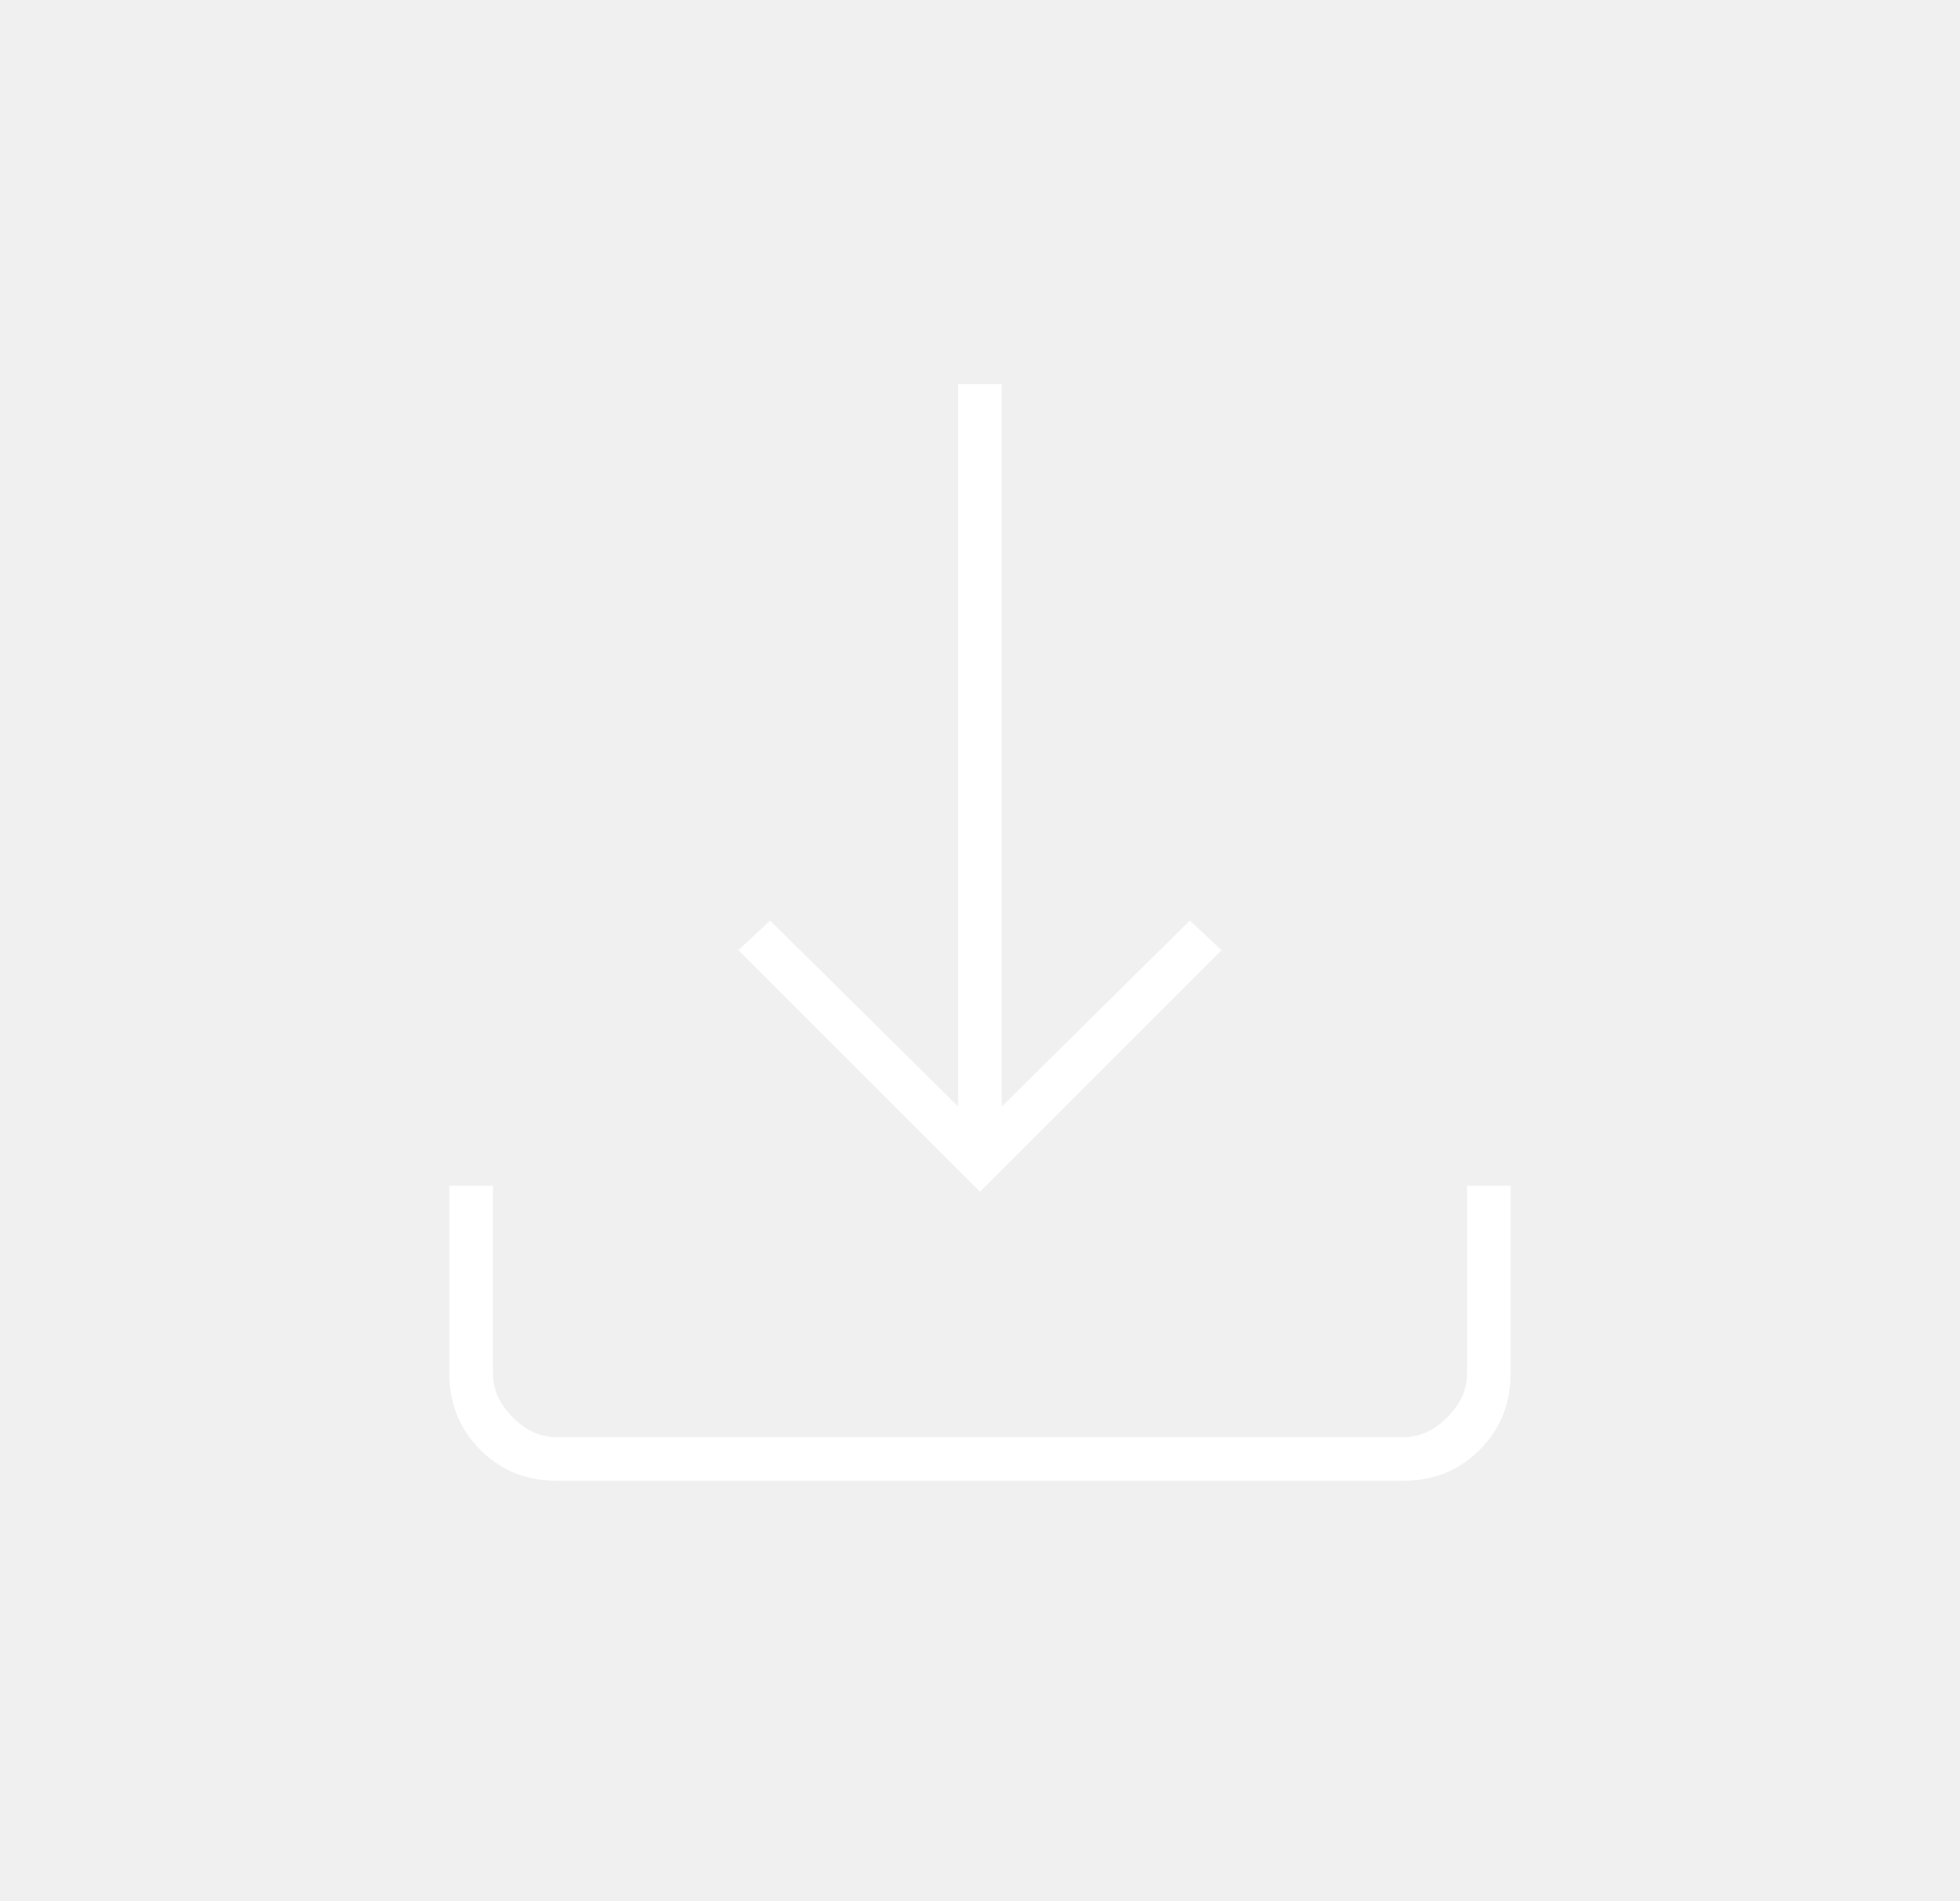
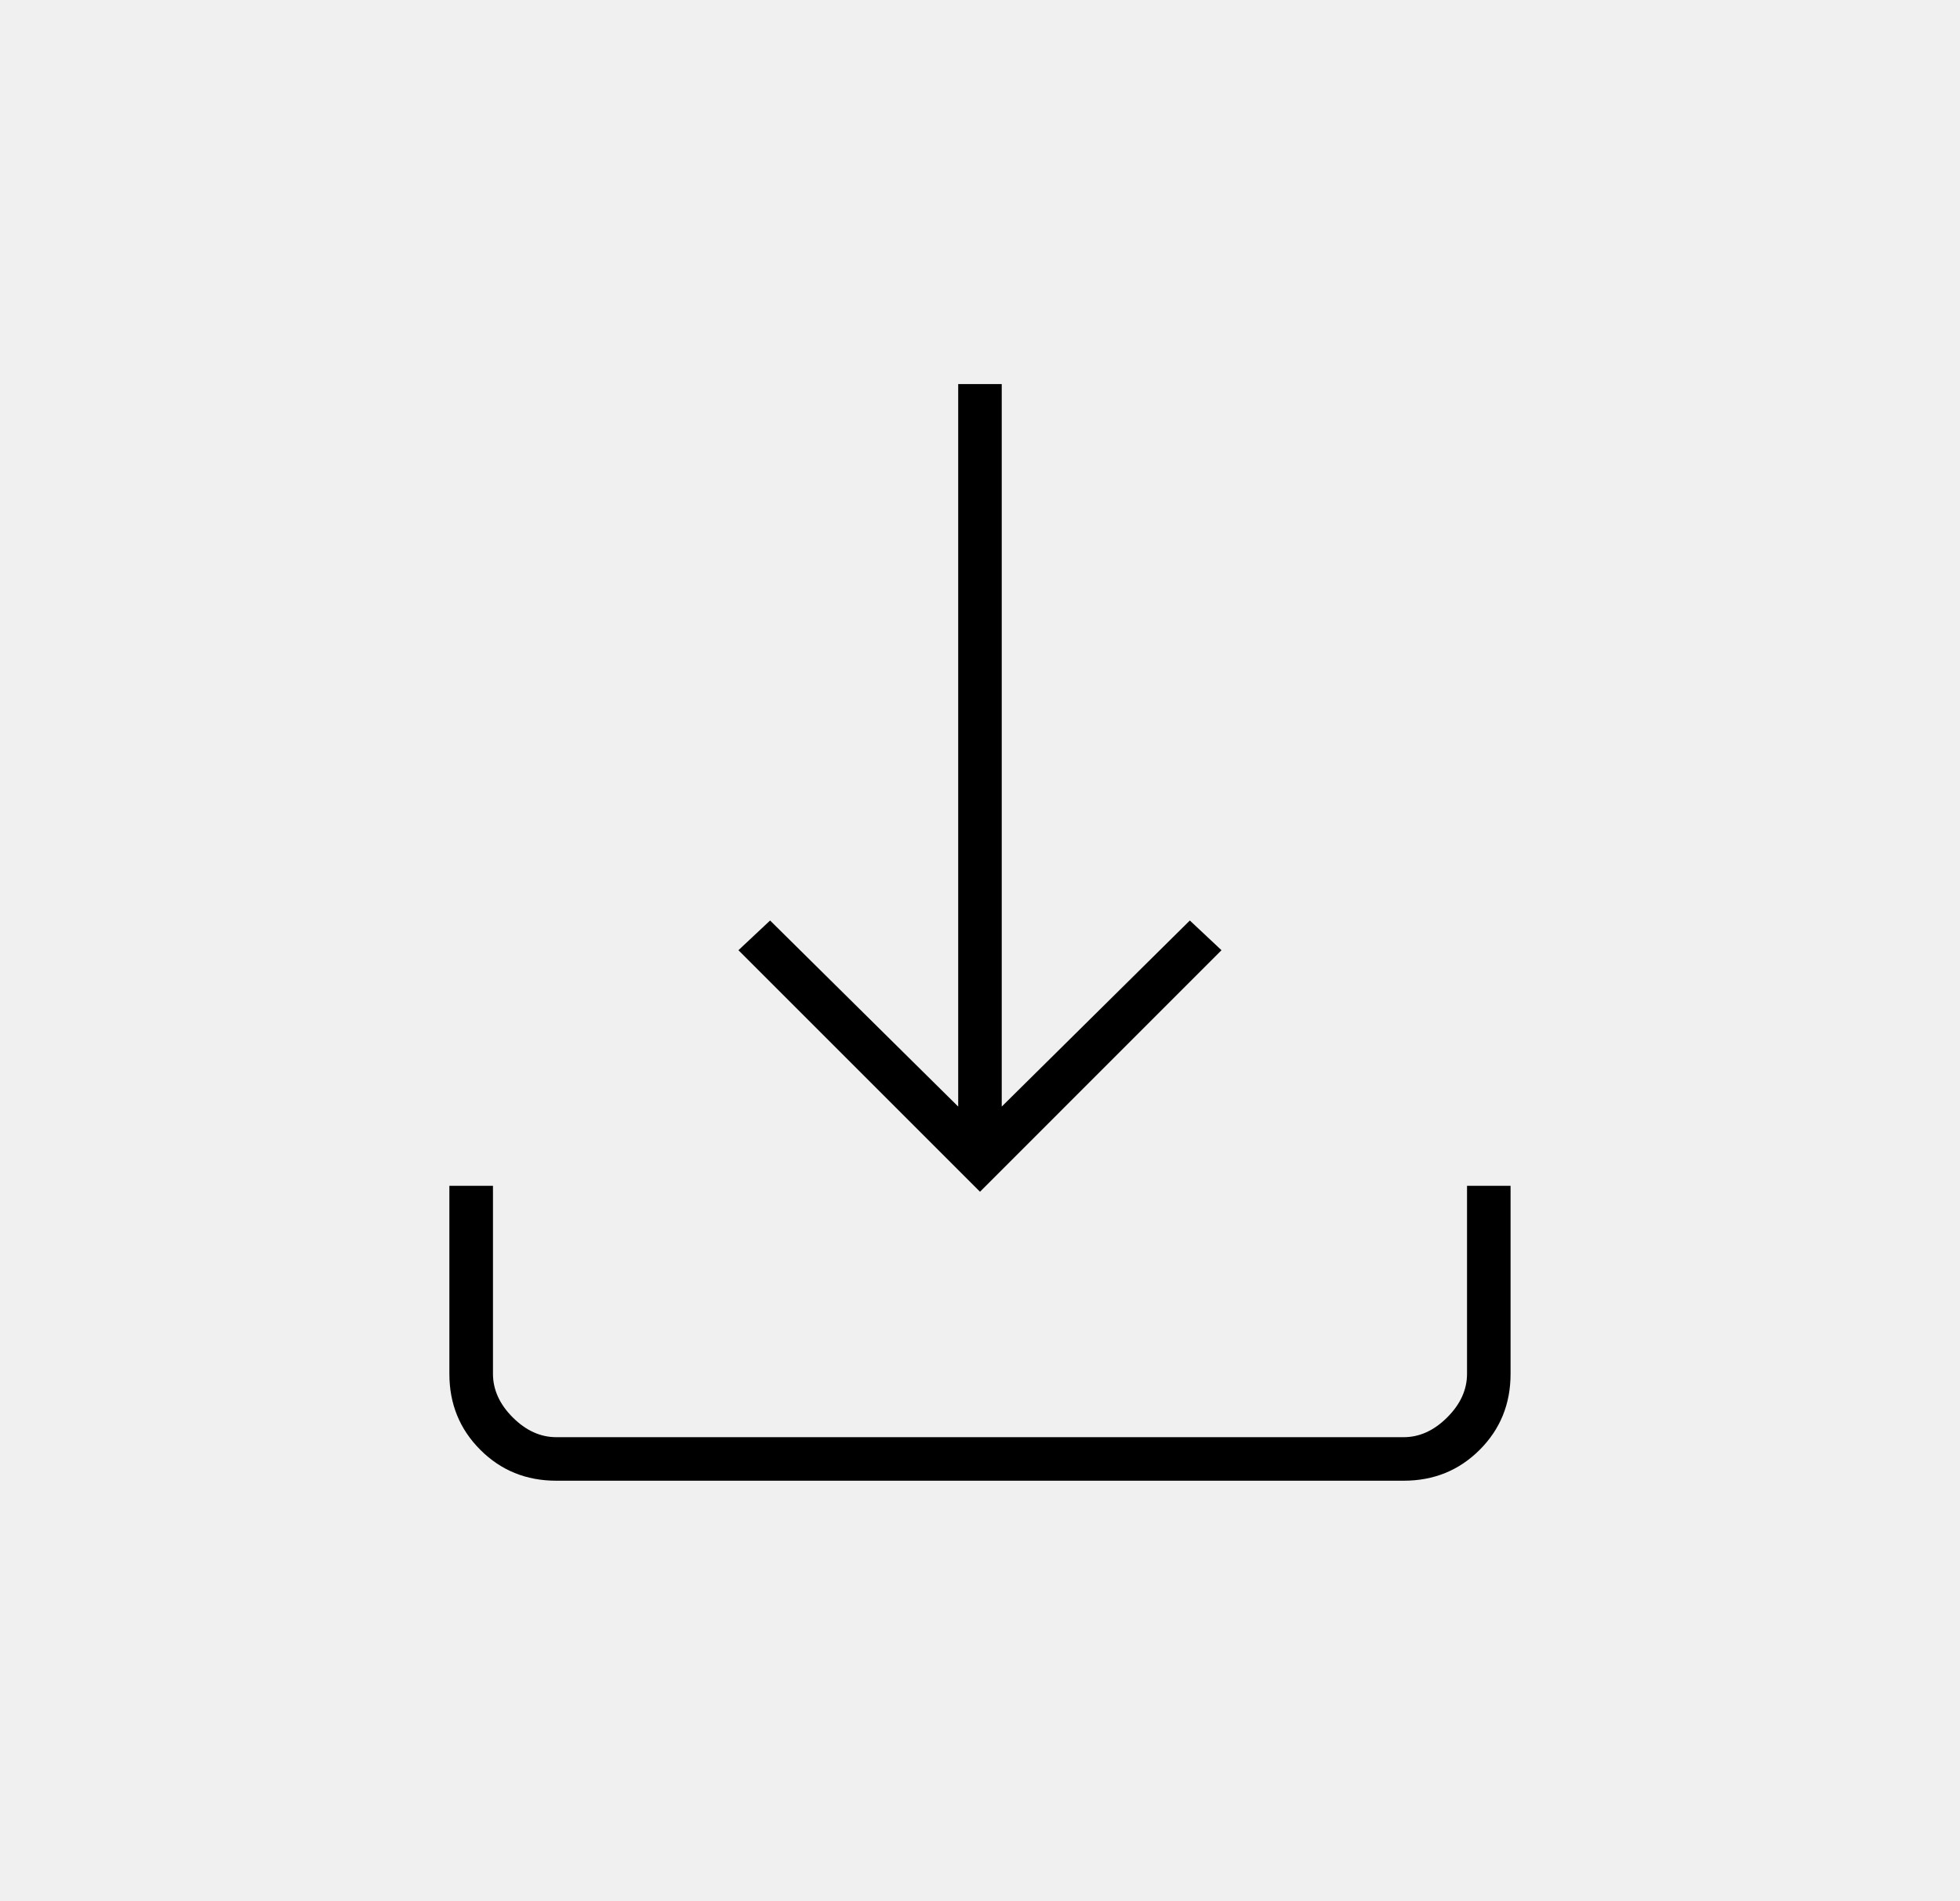
<svg xmlns="http://www.w3.org/2000/svg" width="33" height="32" viewBox="0 0 33 32" fill="none">
-   <path d="M9.366 24.933C8.86 24.933 8.434 24.76 8.087 24.413C7.74 24.066 7.566 23.64 7.566 23.133V19.967H8.3V23.133C8.3 23.4 8.411 23.645 8.633 23.867C8.855 24.089 9.1 24.2 9.366 24.2H23.633C23.9 24.2 24.144 24.089 24.366 23.867C24.589 23.645 24.7 23.4 24.7 23.133V19.967H25.433V23.133C25.433 23.64 25.26 24.066 24.913 24.413C24.566 24.76 24.139 24.933 23.633 24.933H9.366ZM16.5 20.067L12.433 16L12.966 15.5L16.133 18.633V6.467H16.866V18.633L20.033 15.5L20.566 16L16.5 20.067Z" fill="white" />
+   <path d="M9.366 24.933C8.86 24.933 8.434 24.76 8.087 24.413C7.74 24.066 7.566 23.64 7.566 23.133V19.967H8.3V23.133C8.3 23.4 8.411 23.645 8.633 23.867C8.855 24.089 9.1 24.2 9.366 24.2H23.633C23.9 24.2 24.144 24.089 24.366 23.867C24.589 23.645 24.7 23.4 24.7 23.133V19.967H25.433V23.133C25.433 23.64 25.26 24.066 24.913 24.413C24.566 24.76 24.139 24.933 23.633 24.933H9.366ZM16.5 20.067L12.433 16L12.966 15.5L16.133 18.633V6.467H16.866V18.633L20.033 15.5L20.566 16L16.5 20.067Z" fill="black" />
</svg>
